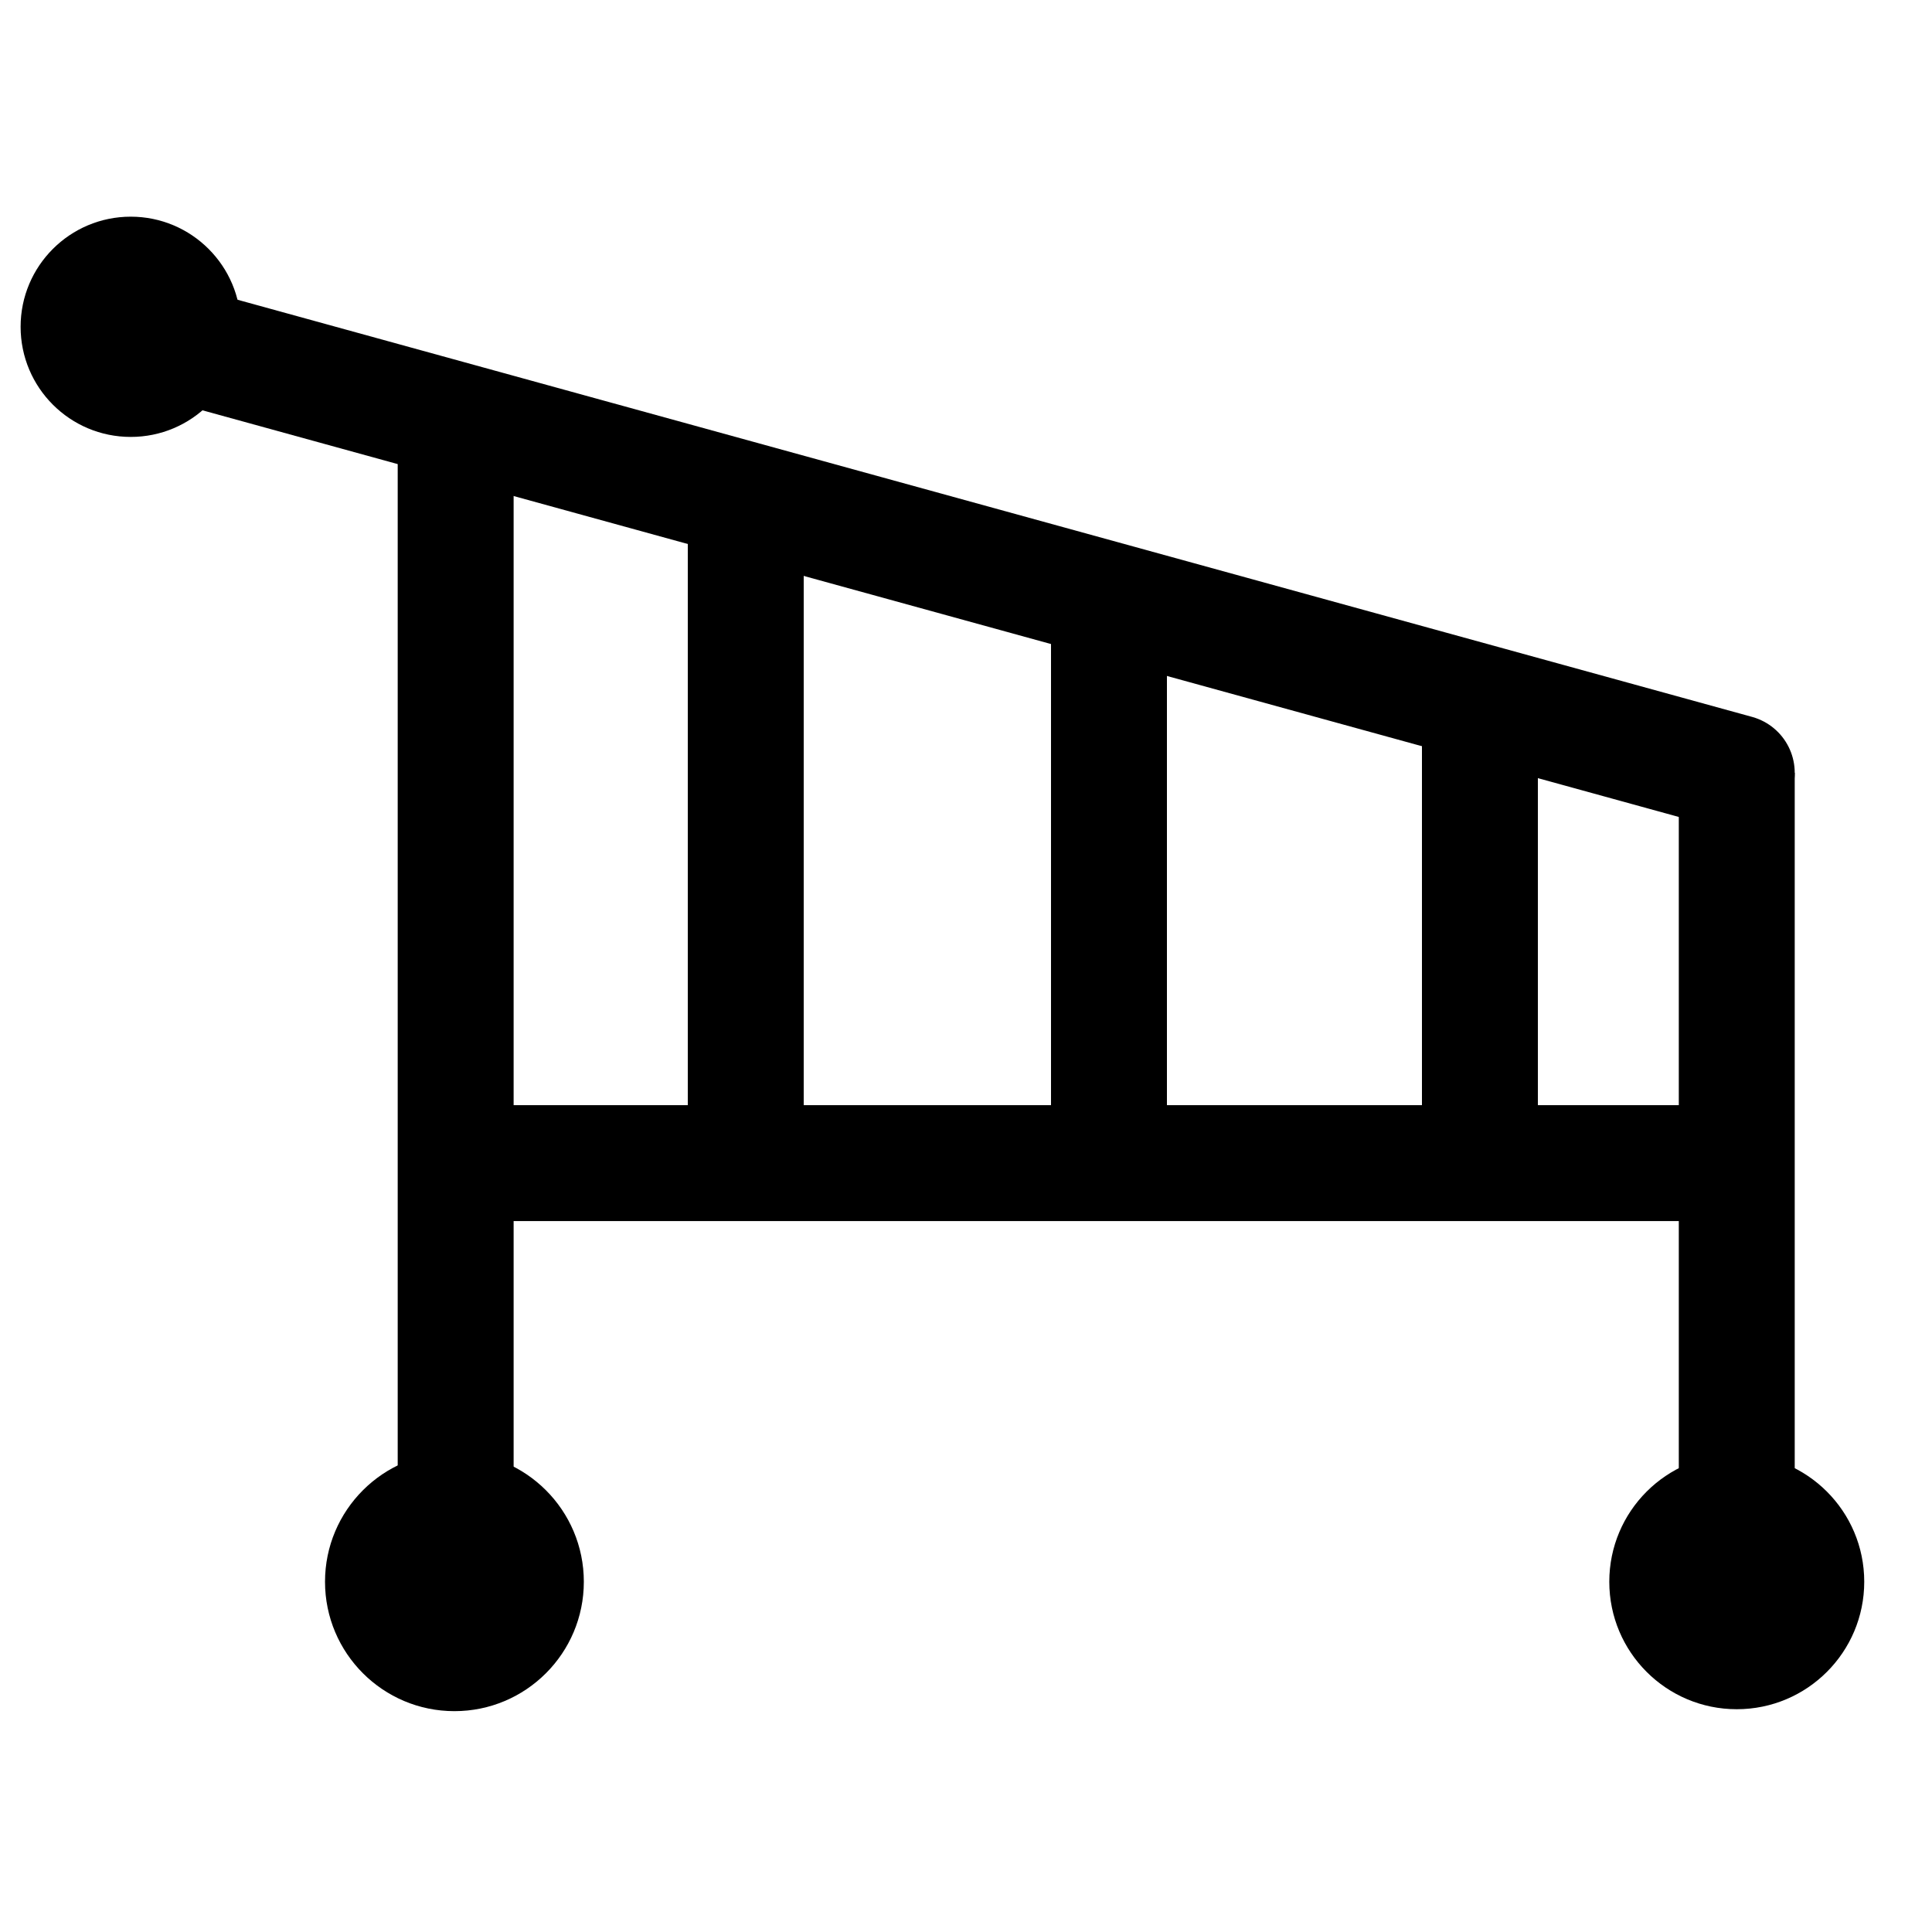
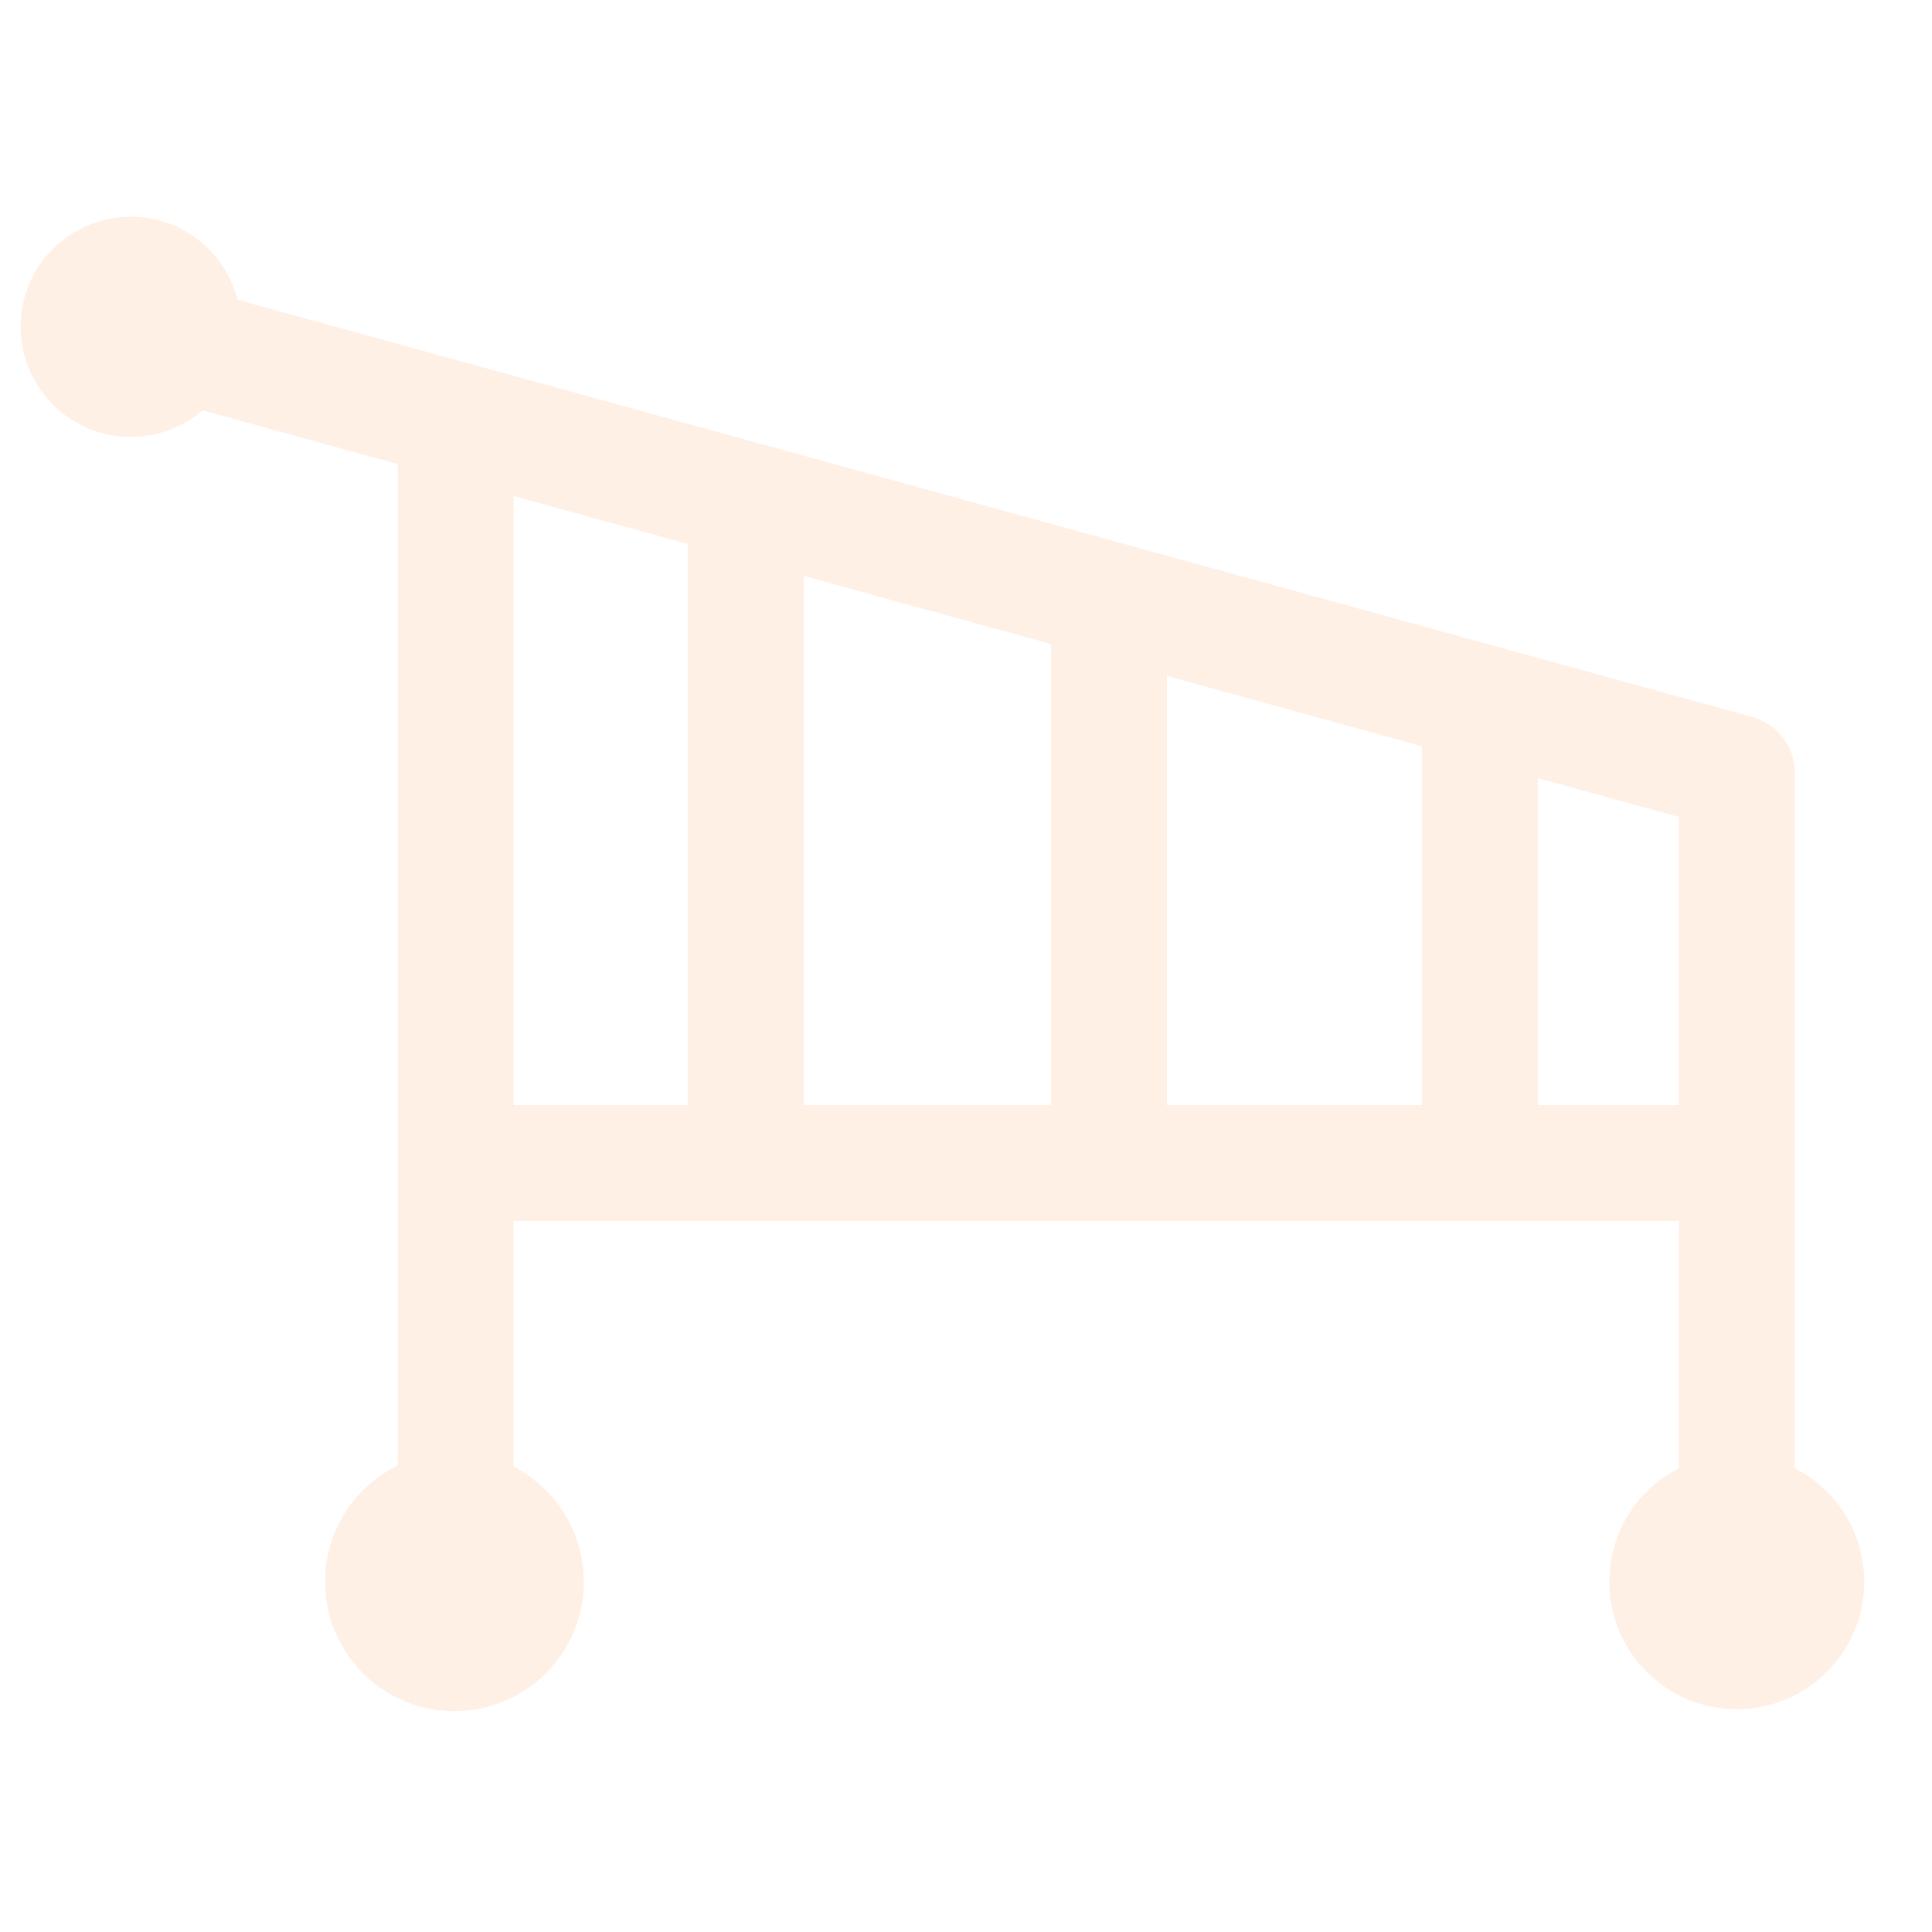
<svg xmlns="http://www.w3.org/2000/svg" viewBox="0 0 500 500">
-   <line style="stroke: rgb(0, 0, 0); stroke-linecap: round; stroke-width: 30px;" x1="49.607" y1="89.864" x2="449.473" y2="200" />
-   <circle style="" cx="33.834" cy="84.576" r="28.5" />
-   <line style="stroke: rgb(0, 0, 0); stroke-linecap: round; stroke-width: 30px;" x1="117.926" y1="109.377" x2="117.926" y2="400" />
-   <line style="stroke: rgb(0, 0, 0); stroke-width: 30px;" x1="449.473" y1="200" x2="449.473" y2="400" />
-   <line style="stroke: rgb(0, 0, 0); stroke-linecap: round; stroke-width: 30px;" x1="118.595" y1="301.008" x2="444.98" y2="301.008" />
-   <line style="stroke: rgb(0, 0, 0); stroke-linecap: round; stroke-width: 30px;" x1="193" y1="132.21" x2="193" y2="300" />
-   <line style="stroke: rgb(0, 0, 0); stroke-linecap: round; stroke-width: 30px;" x1="383" y1="184.305" x2="383" y2="300" />
-   <line style="stroke: rgb(0, 0, 0); stroke-linecap: round; stroke-width: 30px;" x1="287" y1="156.173" x2="287" y2="300" />
-   <circle style="" cx="117.605" cy="409.355" r="33.49" />
-   <circle style="" cx="449.473" cy="409.355" r="32.99" />
+   <line style="stroke: rgb(255,240,230); stroke-linecap: round; stroke-width: 30px;" x1="49.607" y1="89.864" x2="449.473" y2="200" />
+   <circle style="fill: rgb(255,240,230);" cx="33.834" cy="84.576" r="28.5" />
+   <line style="stroke: rgb(255,240,230); stroke-linecap: round; stroke-width: 30px;" x1="117.926" y1="109.377" x2="117.926" y2="400" />
+   <line style="stroke: rgb(255,240,230); stroke-width: 30px;" x1="449.473" y1="200" x2="449.473" y2="400" />
+   <line style="stroke: rgb(255,240,230); stroke-linecap: round; stroke-width: 30px;" x1="118.595" y1="301.008" x2="444.98" y2="301.008" />
+   <line style="stroke: rgb(255,240,230); stroke-linecap: round; stroke-width: 30px;" x1="193" y1="132.21" x2="193" y2="300" />
+   <line style="stroke: rgb(255,240,230); stroke-linecap: round; stroke-width: 30px;" x1="383" y1="184.305" x2="383" y2="300" />
+   <line style="stroke: rgb(255,240,230); stroke-linecap: round; stroke-width: 30px;" x1="287" y1="156.173" x2="287" y2="300" />
+   <circle style="fill: rgb(255,240,230);" cx="117.605" cy="409.355" r="33.49" />
+   <circle style="fill: rgb(255,240,230);" cx="449.473" cy="409.355" r="32.99" />
</svg>
